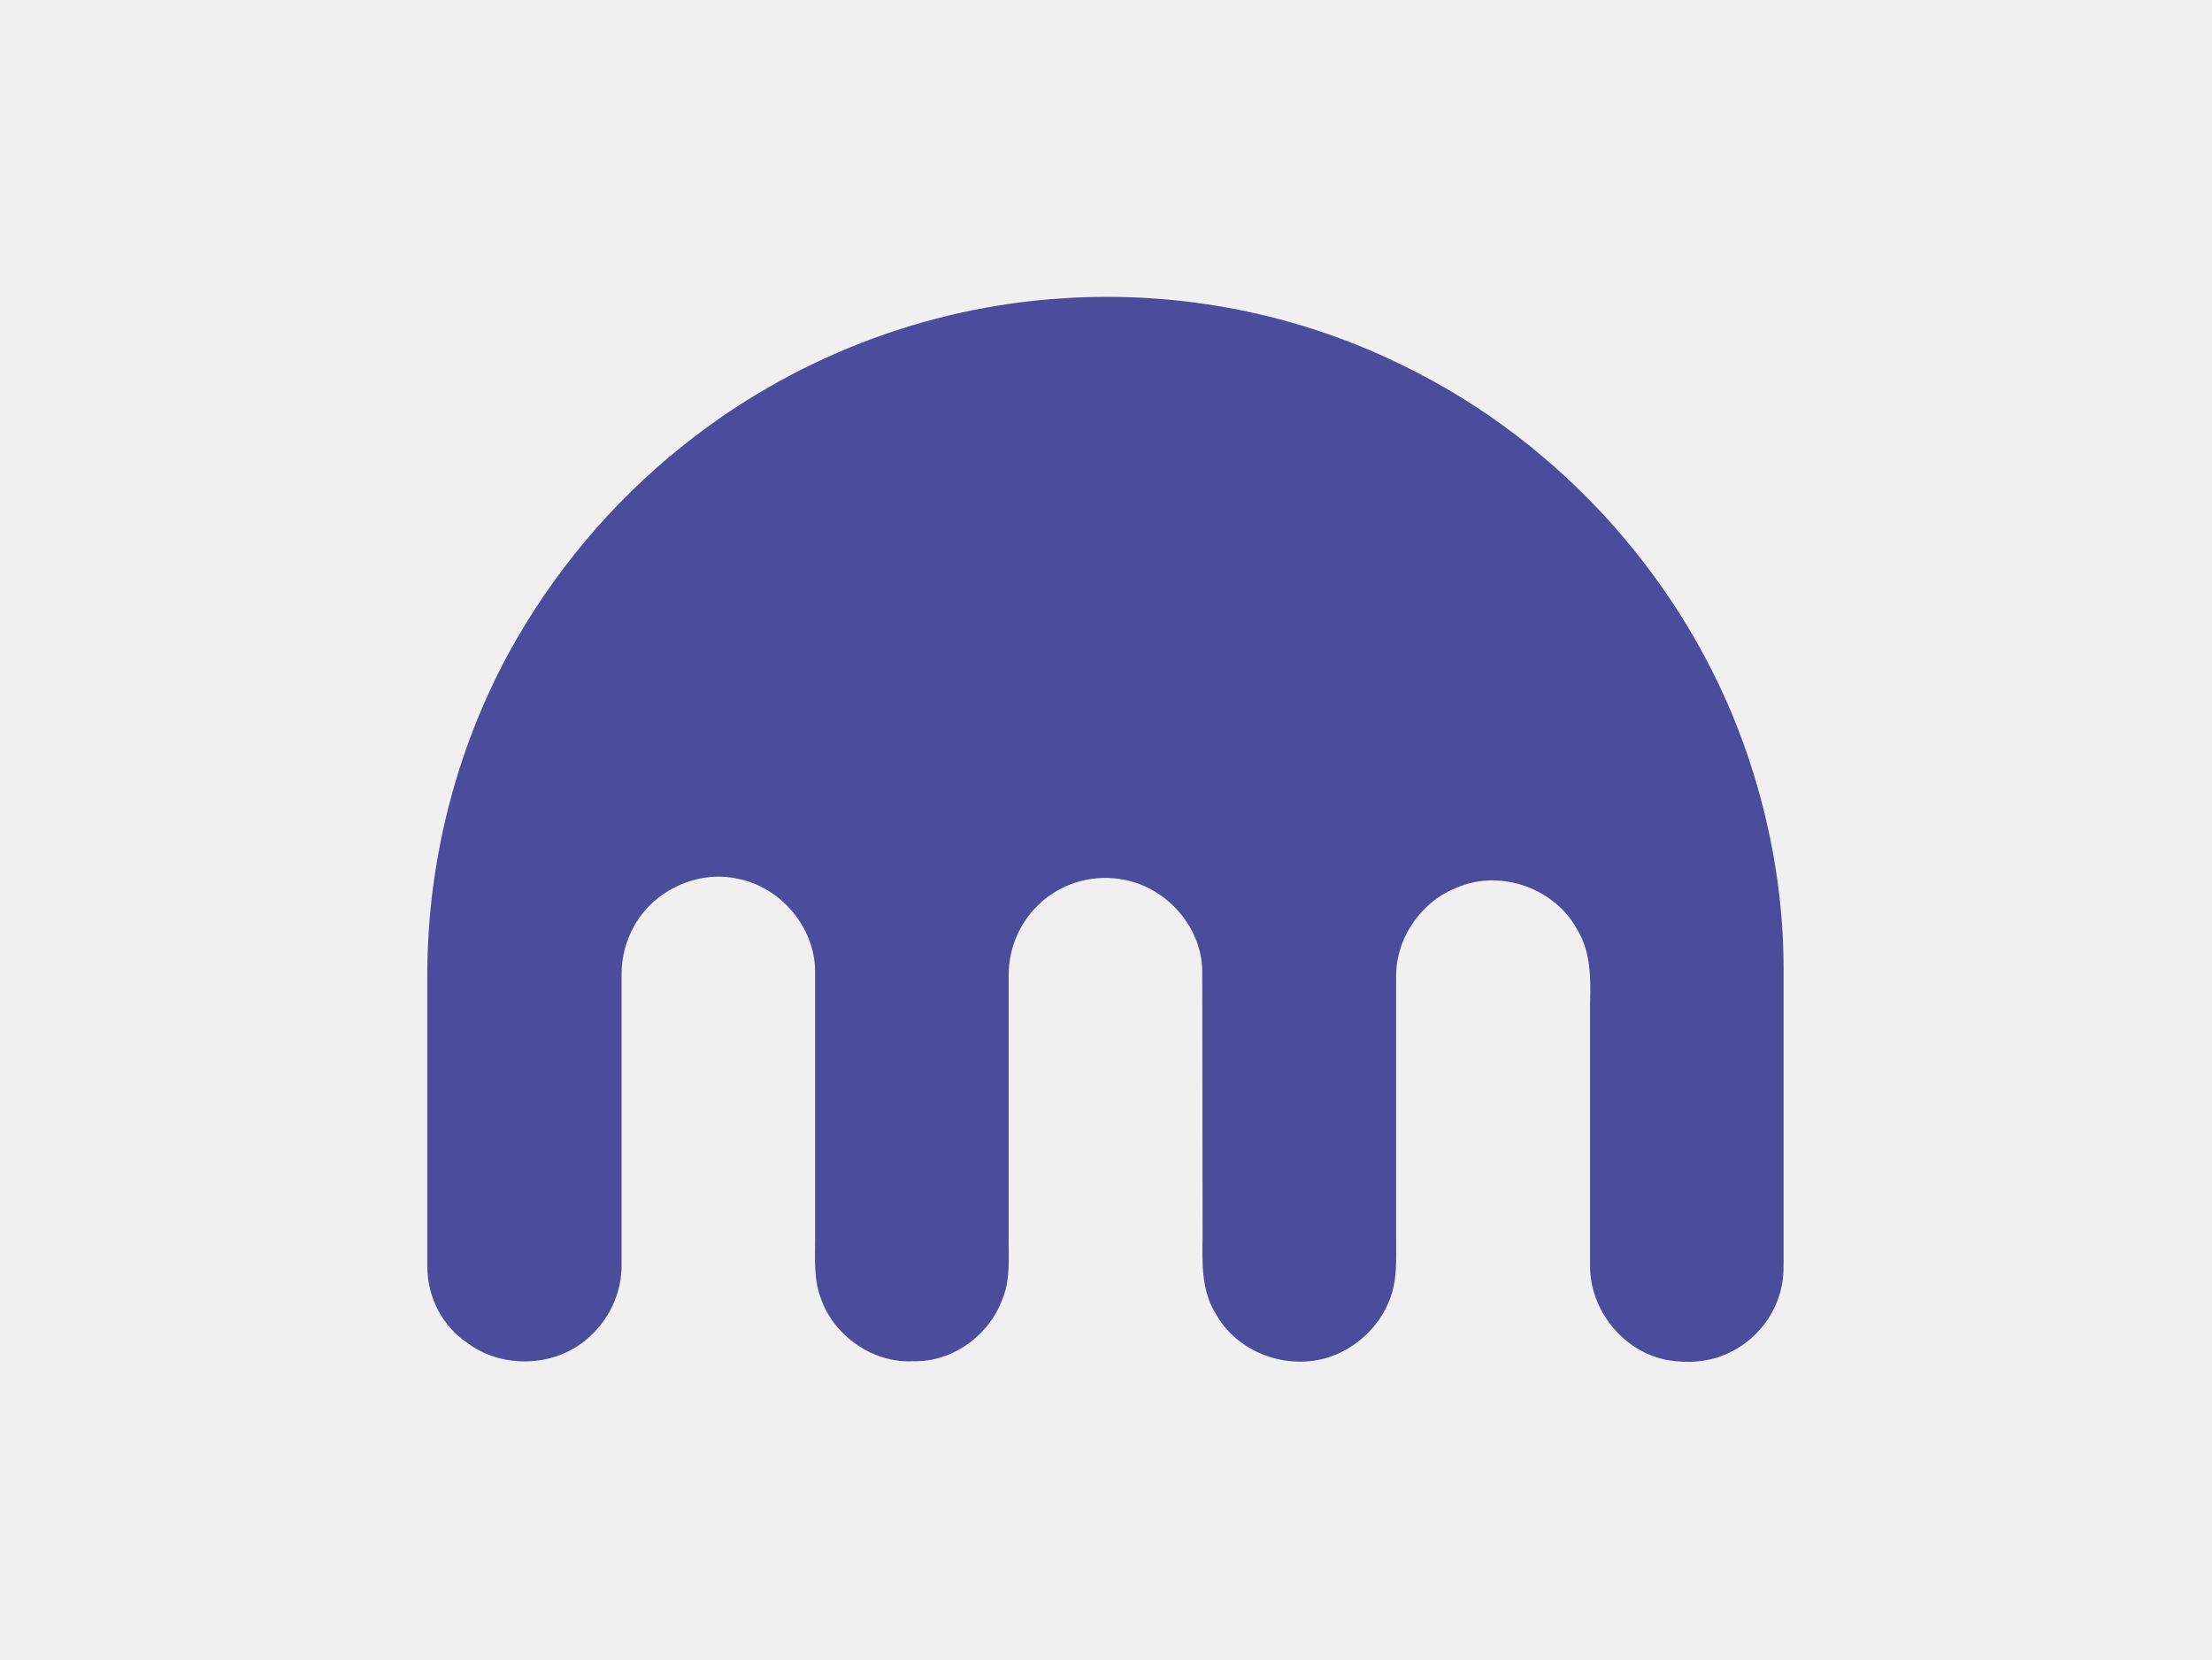
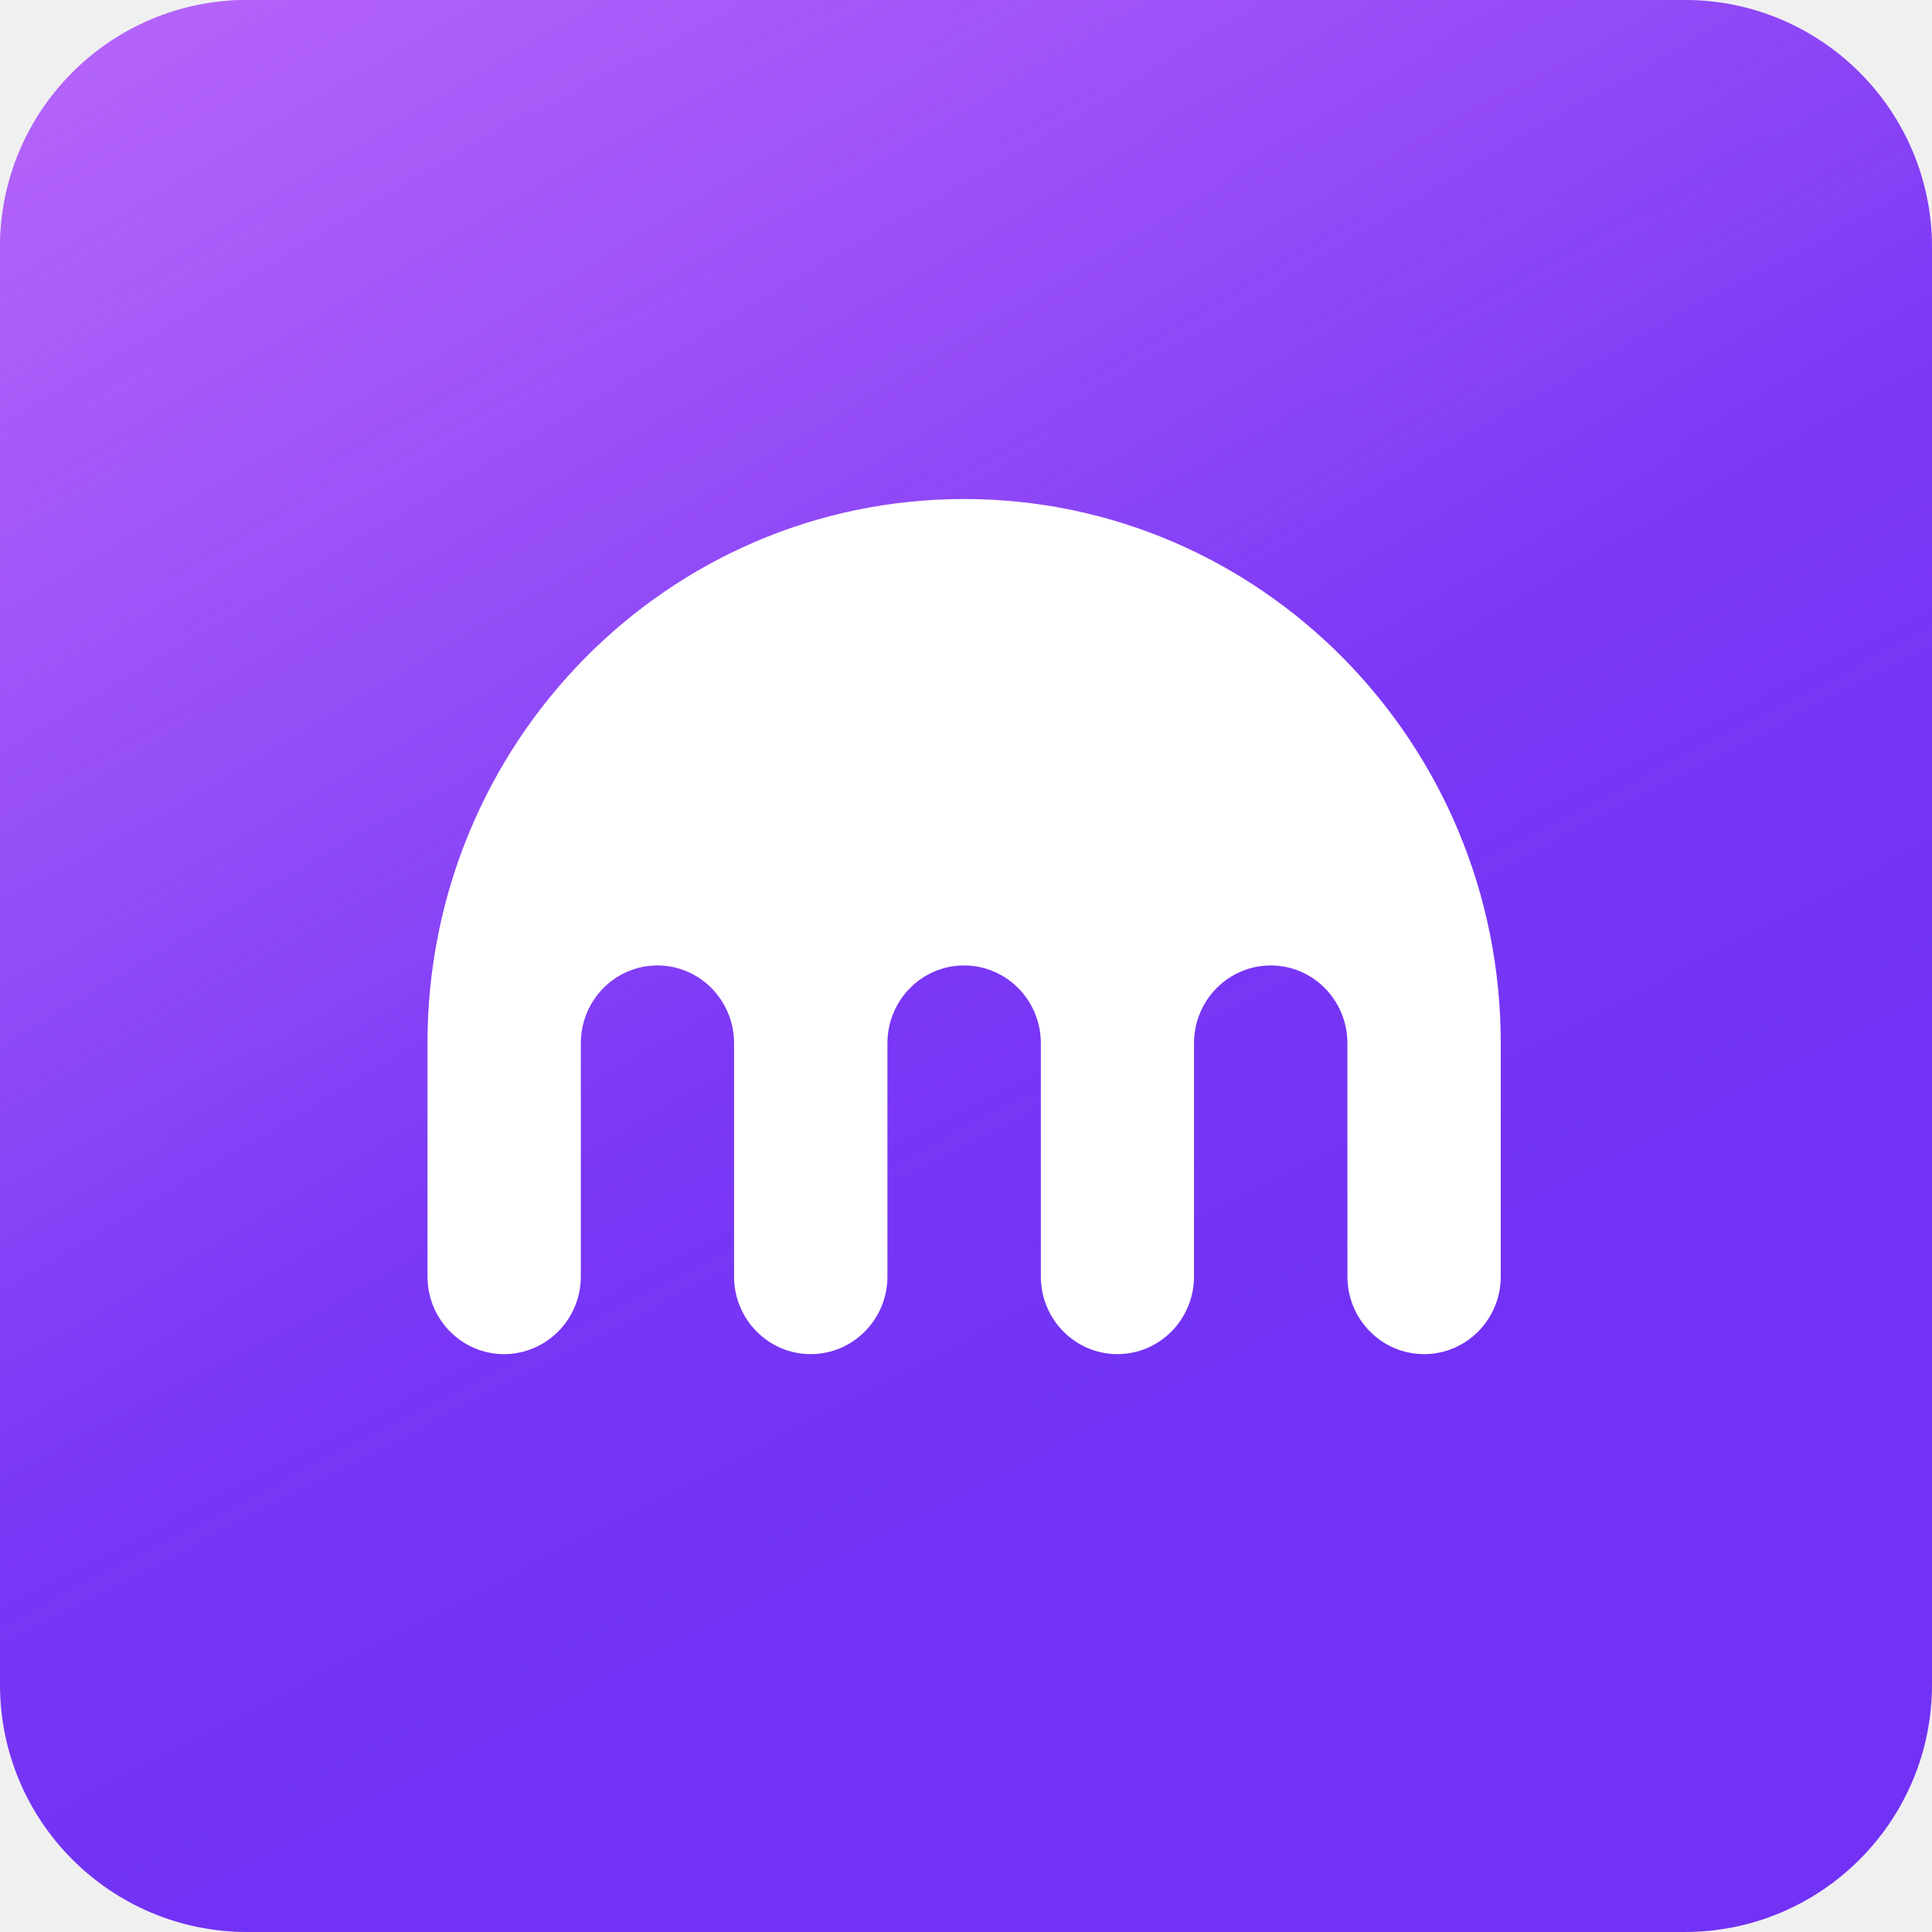
- <svg xmlns="http://www.w3.org/2000/svg" viewBox="0 0 600 450">
-   <path d="M288.4 80.9c31.9-2.1 64.3 4.3 92.9 18.6 42.2 20.7 75.8 58.2 91.7 102.4 7 19.5 10.8 40.2 10.8 60.9v77c0 3.1.1 6.4-.6 9.4-1.7 7.8-7.2 14.6-14.6 17.9-5.1 2.4-10.9 2.7-16.3 1.8-11.8-2.2-20.8-13.2-21-25.1v-71.7c.2-6.8.2-14-3.5-20-5.9-11-20.4-16.3-32-11.6-9.8 3.5-17 13.4-17.1 23.9v72.7c0 4.5.2 9.2-1.1 13.5-2.5 8.5-9.6 15.4-18.1 17.8-11.2 3.1-24.1-1.8-29.8-12.2-3.9-6.3-3.6-13.8-3.5-20.7l-.1-72.3c-.2-12.2-10.3-23.2-22.5-24.8-7.9-1.2-16.2 1.4-21.9 7-5.2 4.9-8.1 11.9-8.1 19v70.2c-.1 5.9.6 12-1.6 17.5-3.5 10-13.6 17.4-24.3 17.1-10.9.6-21.6-6.9-25.1-17.2-1.9-5.1-1.5-10.5-1.5-15.9v-72.7c-.1-12-9.4-22.9-21.2-25.1-10.6-2.3-22.4 3.1-27.8 12.7-2.3 4-3.5 8.6-3.5 13.2V343c.1 7.7-3.5 15.2-9.3 20.1-8.9 7.8-23.2 8.2-32.6 1.1-6.8-4.6-10.8-12.5-10.8-20.7v-79.6c.1-30.1 7.7-60.2 22-86.6 11.8-21.6 27.9-40.9 47.2-56.3 29.5-23.7 66-37.8 103.3-40.1z" fill="#4b4c9b" />
+ <svg xmlns="http://www.w3.org/2000/svg" fill="none" class="ms-ds-0 me-ds-0 mt-ds-0 mb-ds-0" viewBox="0 0 500 500">
+   <defs>
+     <linearGradient id="a" x1=".425" x2="0" y1=".821" y2="0">
+       <stop stop-color="#F4AAFF" stop-opacity="0" />
+       <stop offset="1" stop-color="#F000FB" stop-opacity=".4" />
+     </linearGradient>
+     <linearGradient id="b" x1=".365" x2="0" y1=".566" y2="-.048">
+       <stop stop-color="#F7D2FE" stop-opacity="0" />
+       <stop offset="1" stop-color="#F7D2FE" />
+     </linearGradient>
+   </defs>
+   <g stroke="null">
+     <rect width="500" height="500" x="0" y="0" fill="#7132F5" rx="64" />
+     <rect width="500" height="500" x="0" y="0" fill="url(#a)" fill-opacity=".64" rx="64" />
+     <rect width="500" height="500" x="0" y="0" fill="url(#b)" fill-opacity=".4" rx="64" />
+     <path fill="#fff" fill-rule="evenodd" d="M110.63 269.996v60.347c0 11.113 8.888 20.106 19.818 20.106 10.94 0 19.87-8.993 19.87-20.106v-60.347c0-11.129 8.842-20.137 19.828-20.137 10.948 0 19.829 9.008 19.829 20.137v60.347c0 11.113 8.887 20.106 19.827 20.106 10.98 0 19.864-8.993 19.864-20.106v-60.347c0-11.129 8.88-20.137 19.823-20.137 10.991 0 19.878 9.008 19.878 20.137v60.347c0 11.113 8.885 20.106 19.813 20.106 10.941 0 19.829-8.993 19.829-20.106v-60.347c0-11.129 8.883-20.137 19.87-20.137 10.945 0 19.828 9.008 19.828 20.137v60.347c0 11.113 8.888 20.106 19.86 20.106 10.944 0 19.828-8.993 19.828-20.106v-60.347c0-77.78-62.194-140.848-138.906-140.848-76.706 0-138.858 63.067-138.858 140.848z" clip-rule="evenodd" />
+   </g>
</svg>
